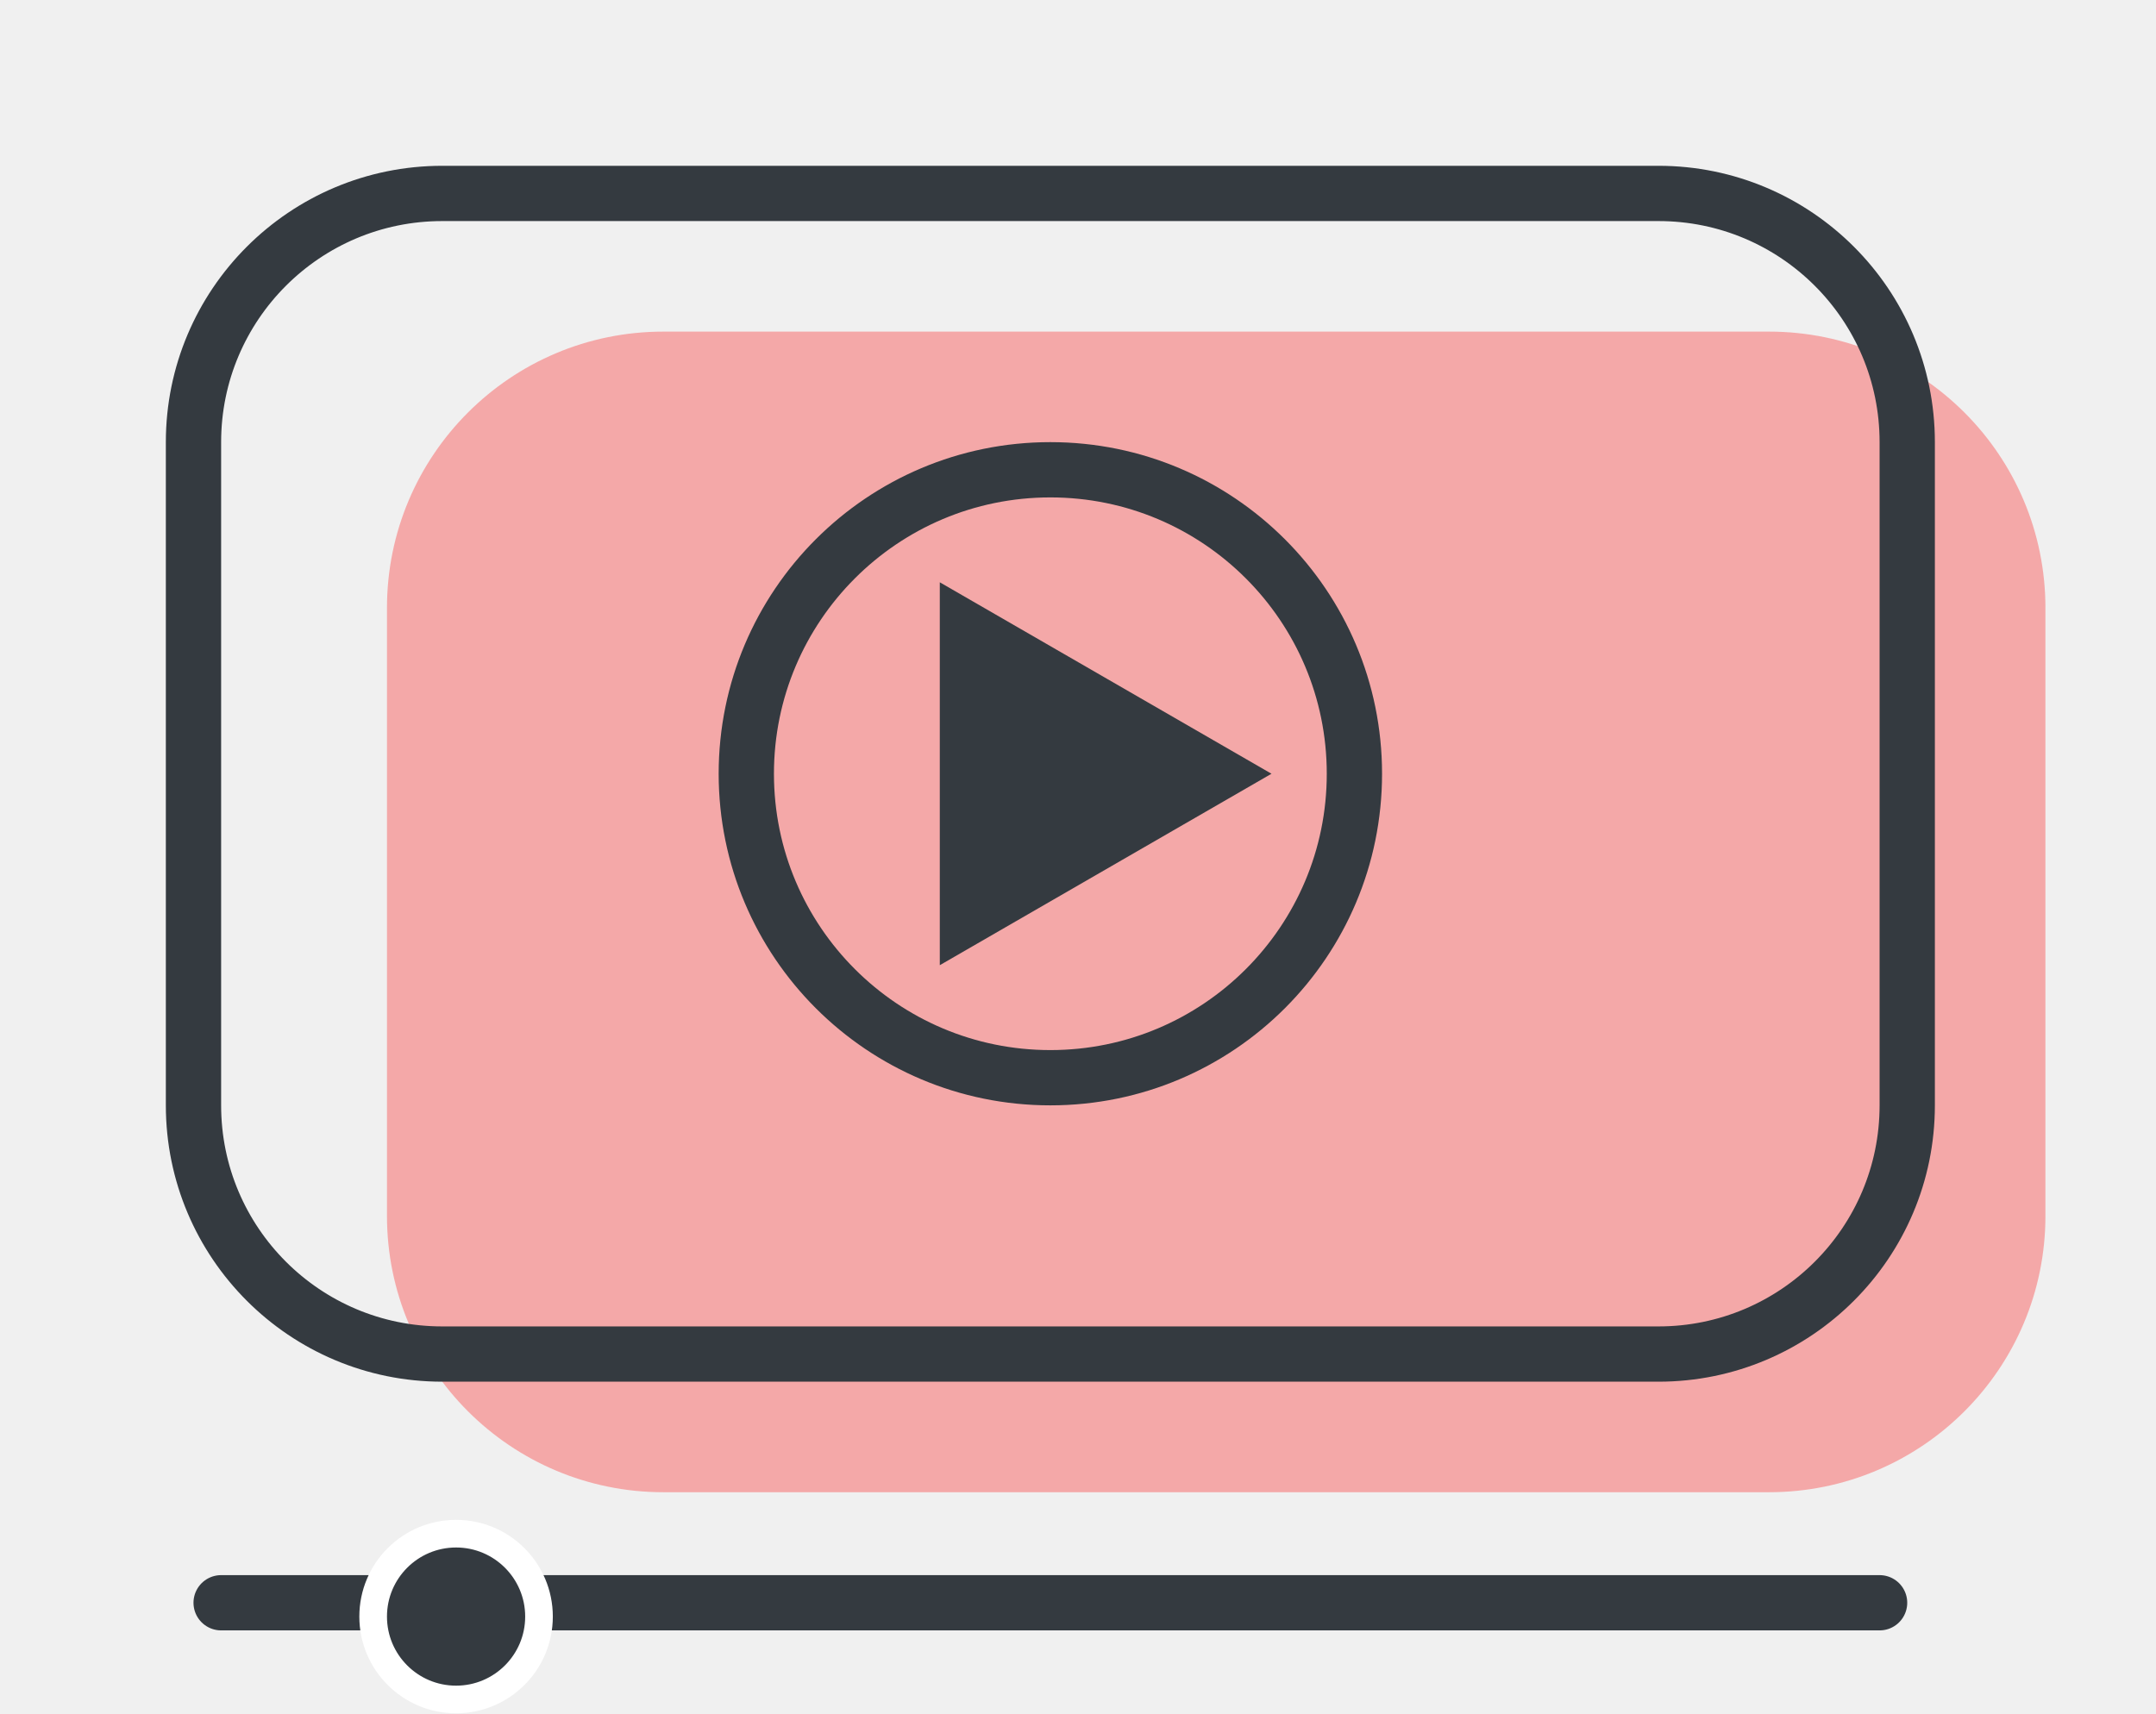
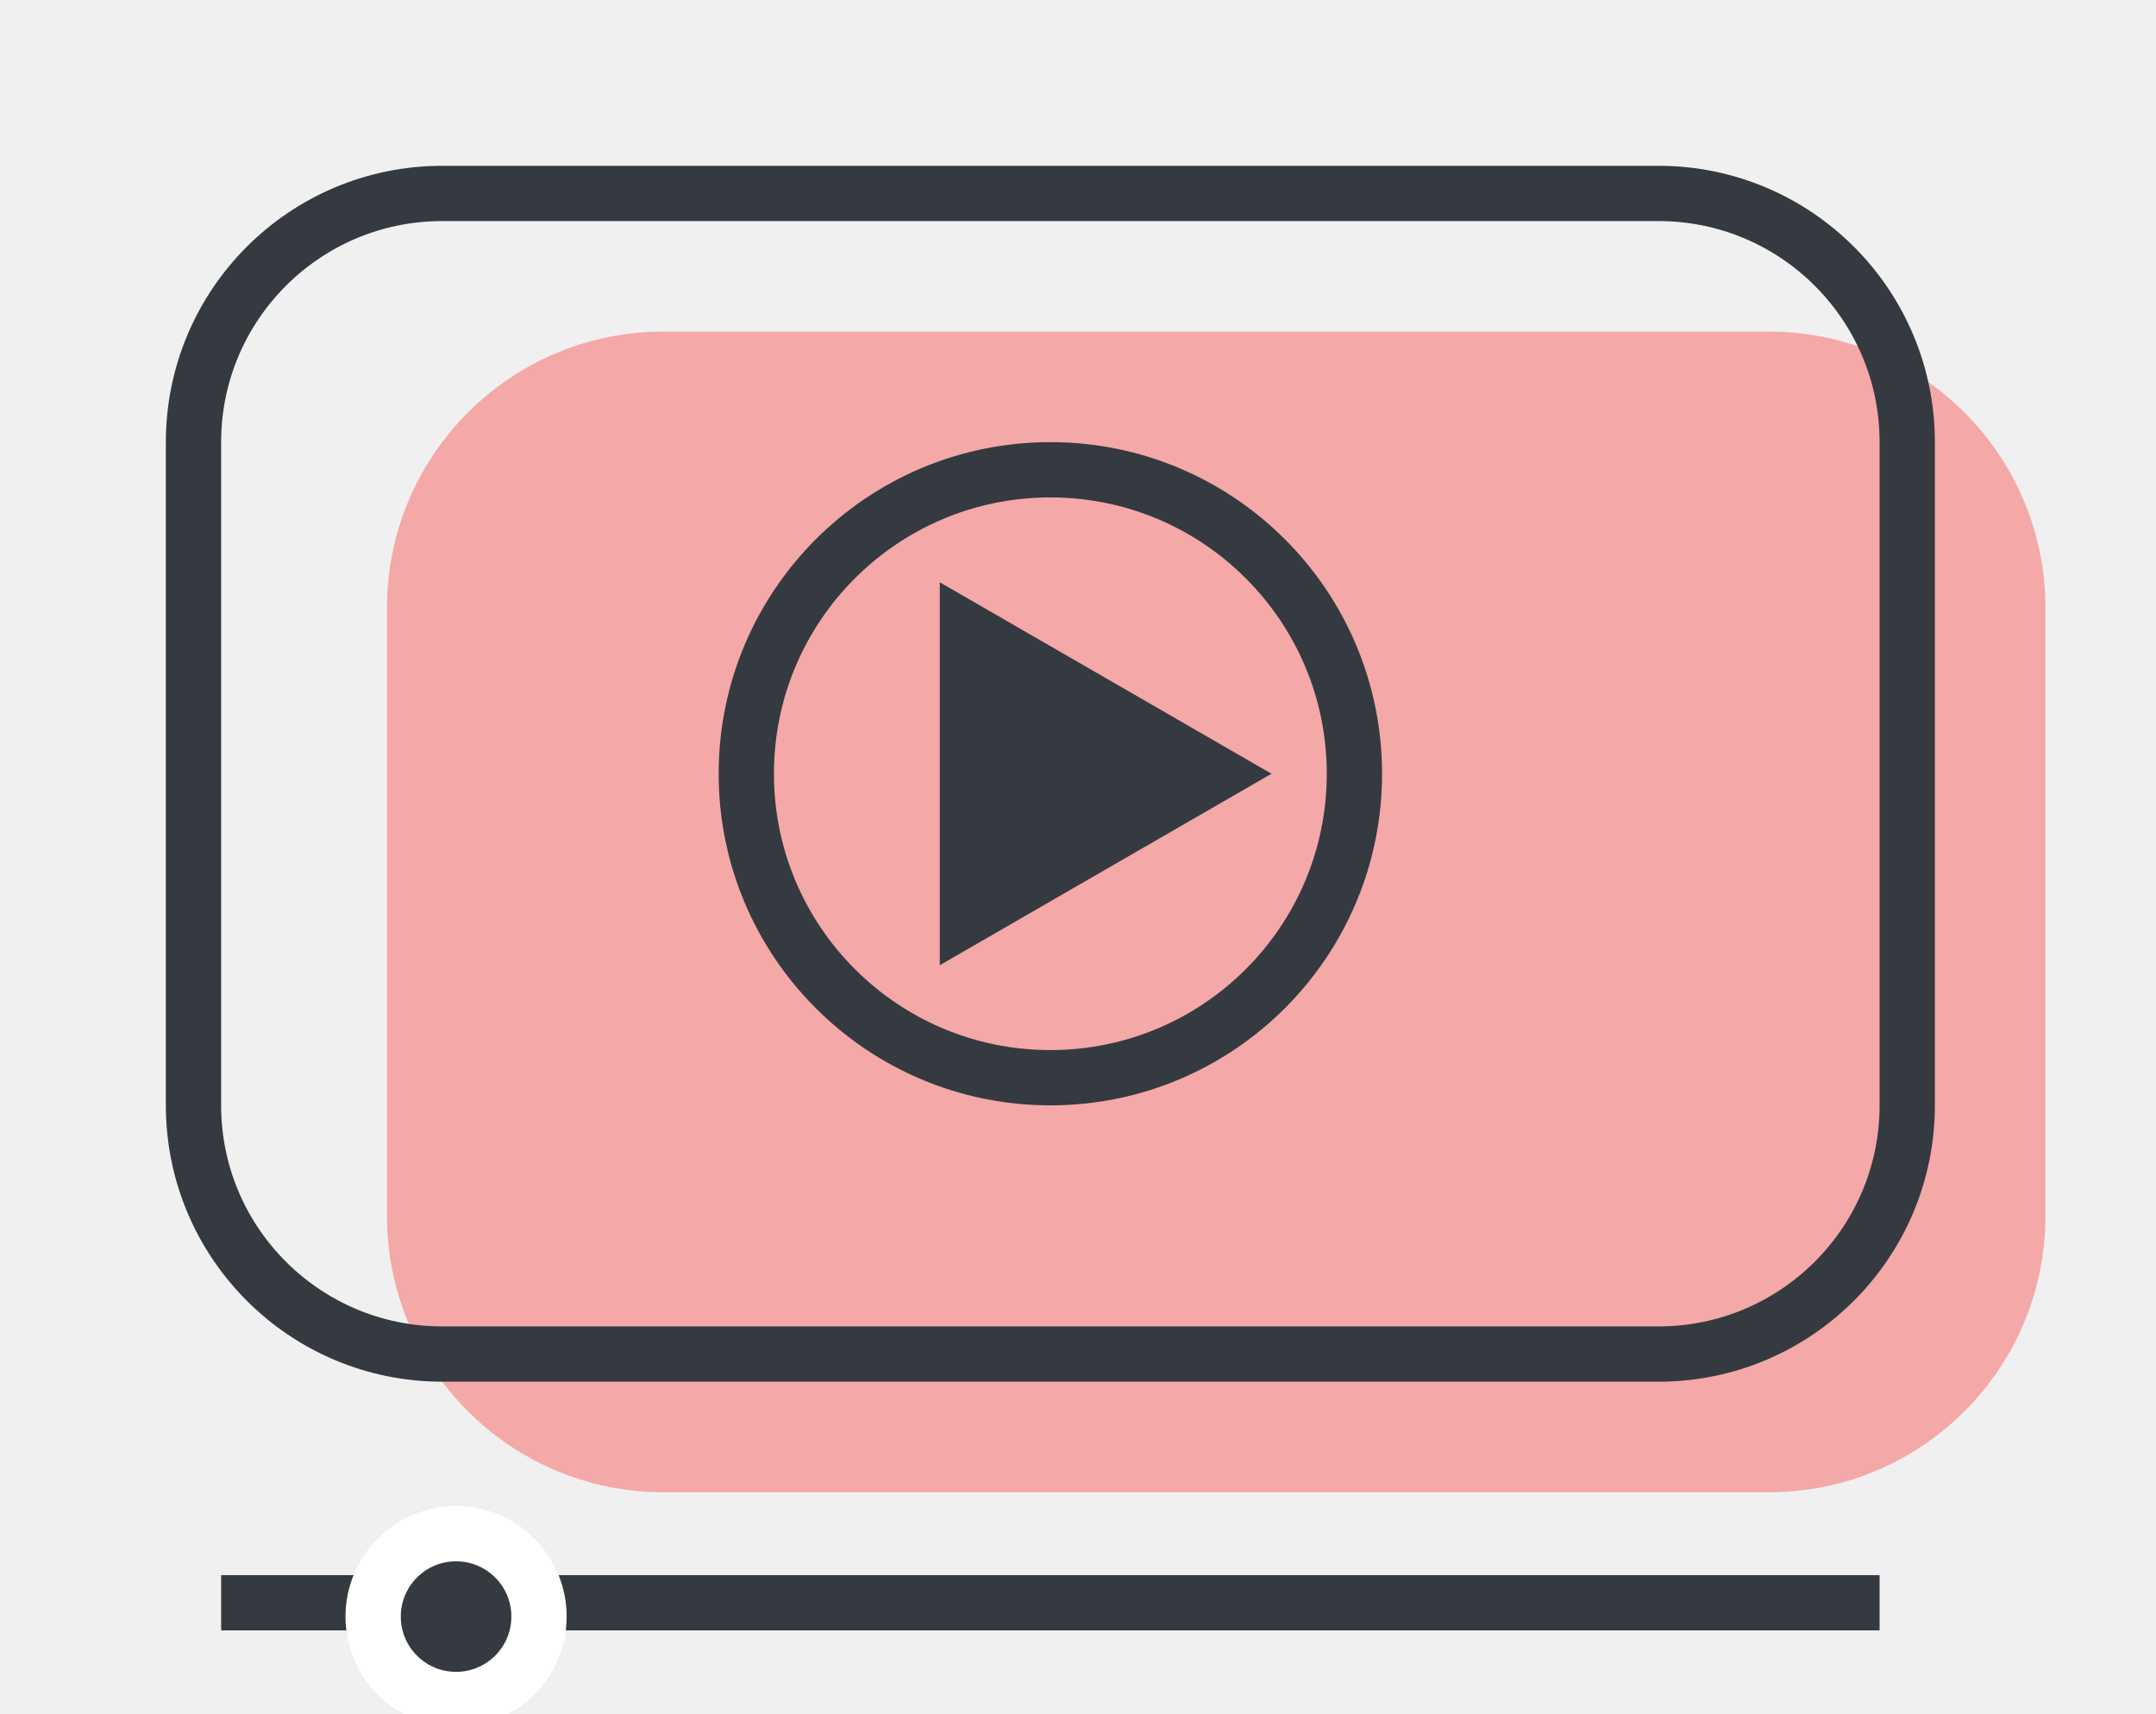
<svg xmlns="http://www.w3.org/2000/svg" width="39" height="31" viewBox="0 0 39 31" fill="none">
  <rect x="7" y="6" width="30" height="21" rx="5" fill="#FF0000" fill-opacity="0.3" />
  <rect x="3.5" y="3.5" width="31" height="21" rx="4.5" stroke="#343A40" />
  <circle cx="19" cy="14" r="5.5" stroke="#343A40" />
  <path d="M23 14L17 17.464L17 10.536L23 14Z" fill="#343A40" />
-   <path d="M4 29L34 29" stroke="#343A40" stroke-linecap="round" />
-   <circle cx="8.25" cy="29.25" r="1.5" fill="#343A40" stroke="white" stroke-width="0.5" />
+   <path d="M4 29L34 29" stroke="#343A40" strokeLinecap="round" />
+   <circle cx="8.25" cy="29.25" r="1.5" fill="#343A40" stroke="white" strokeWidth="0.5" />
</svg>
